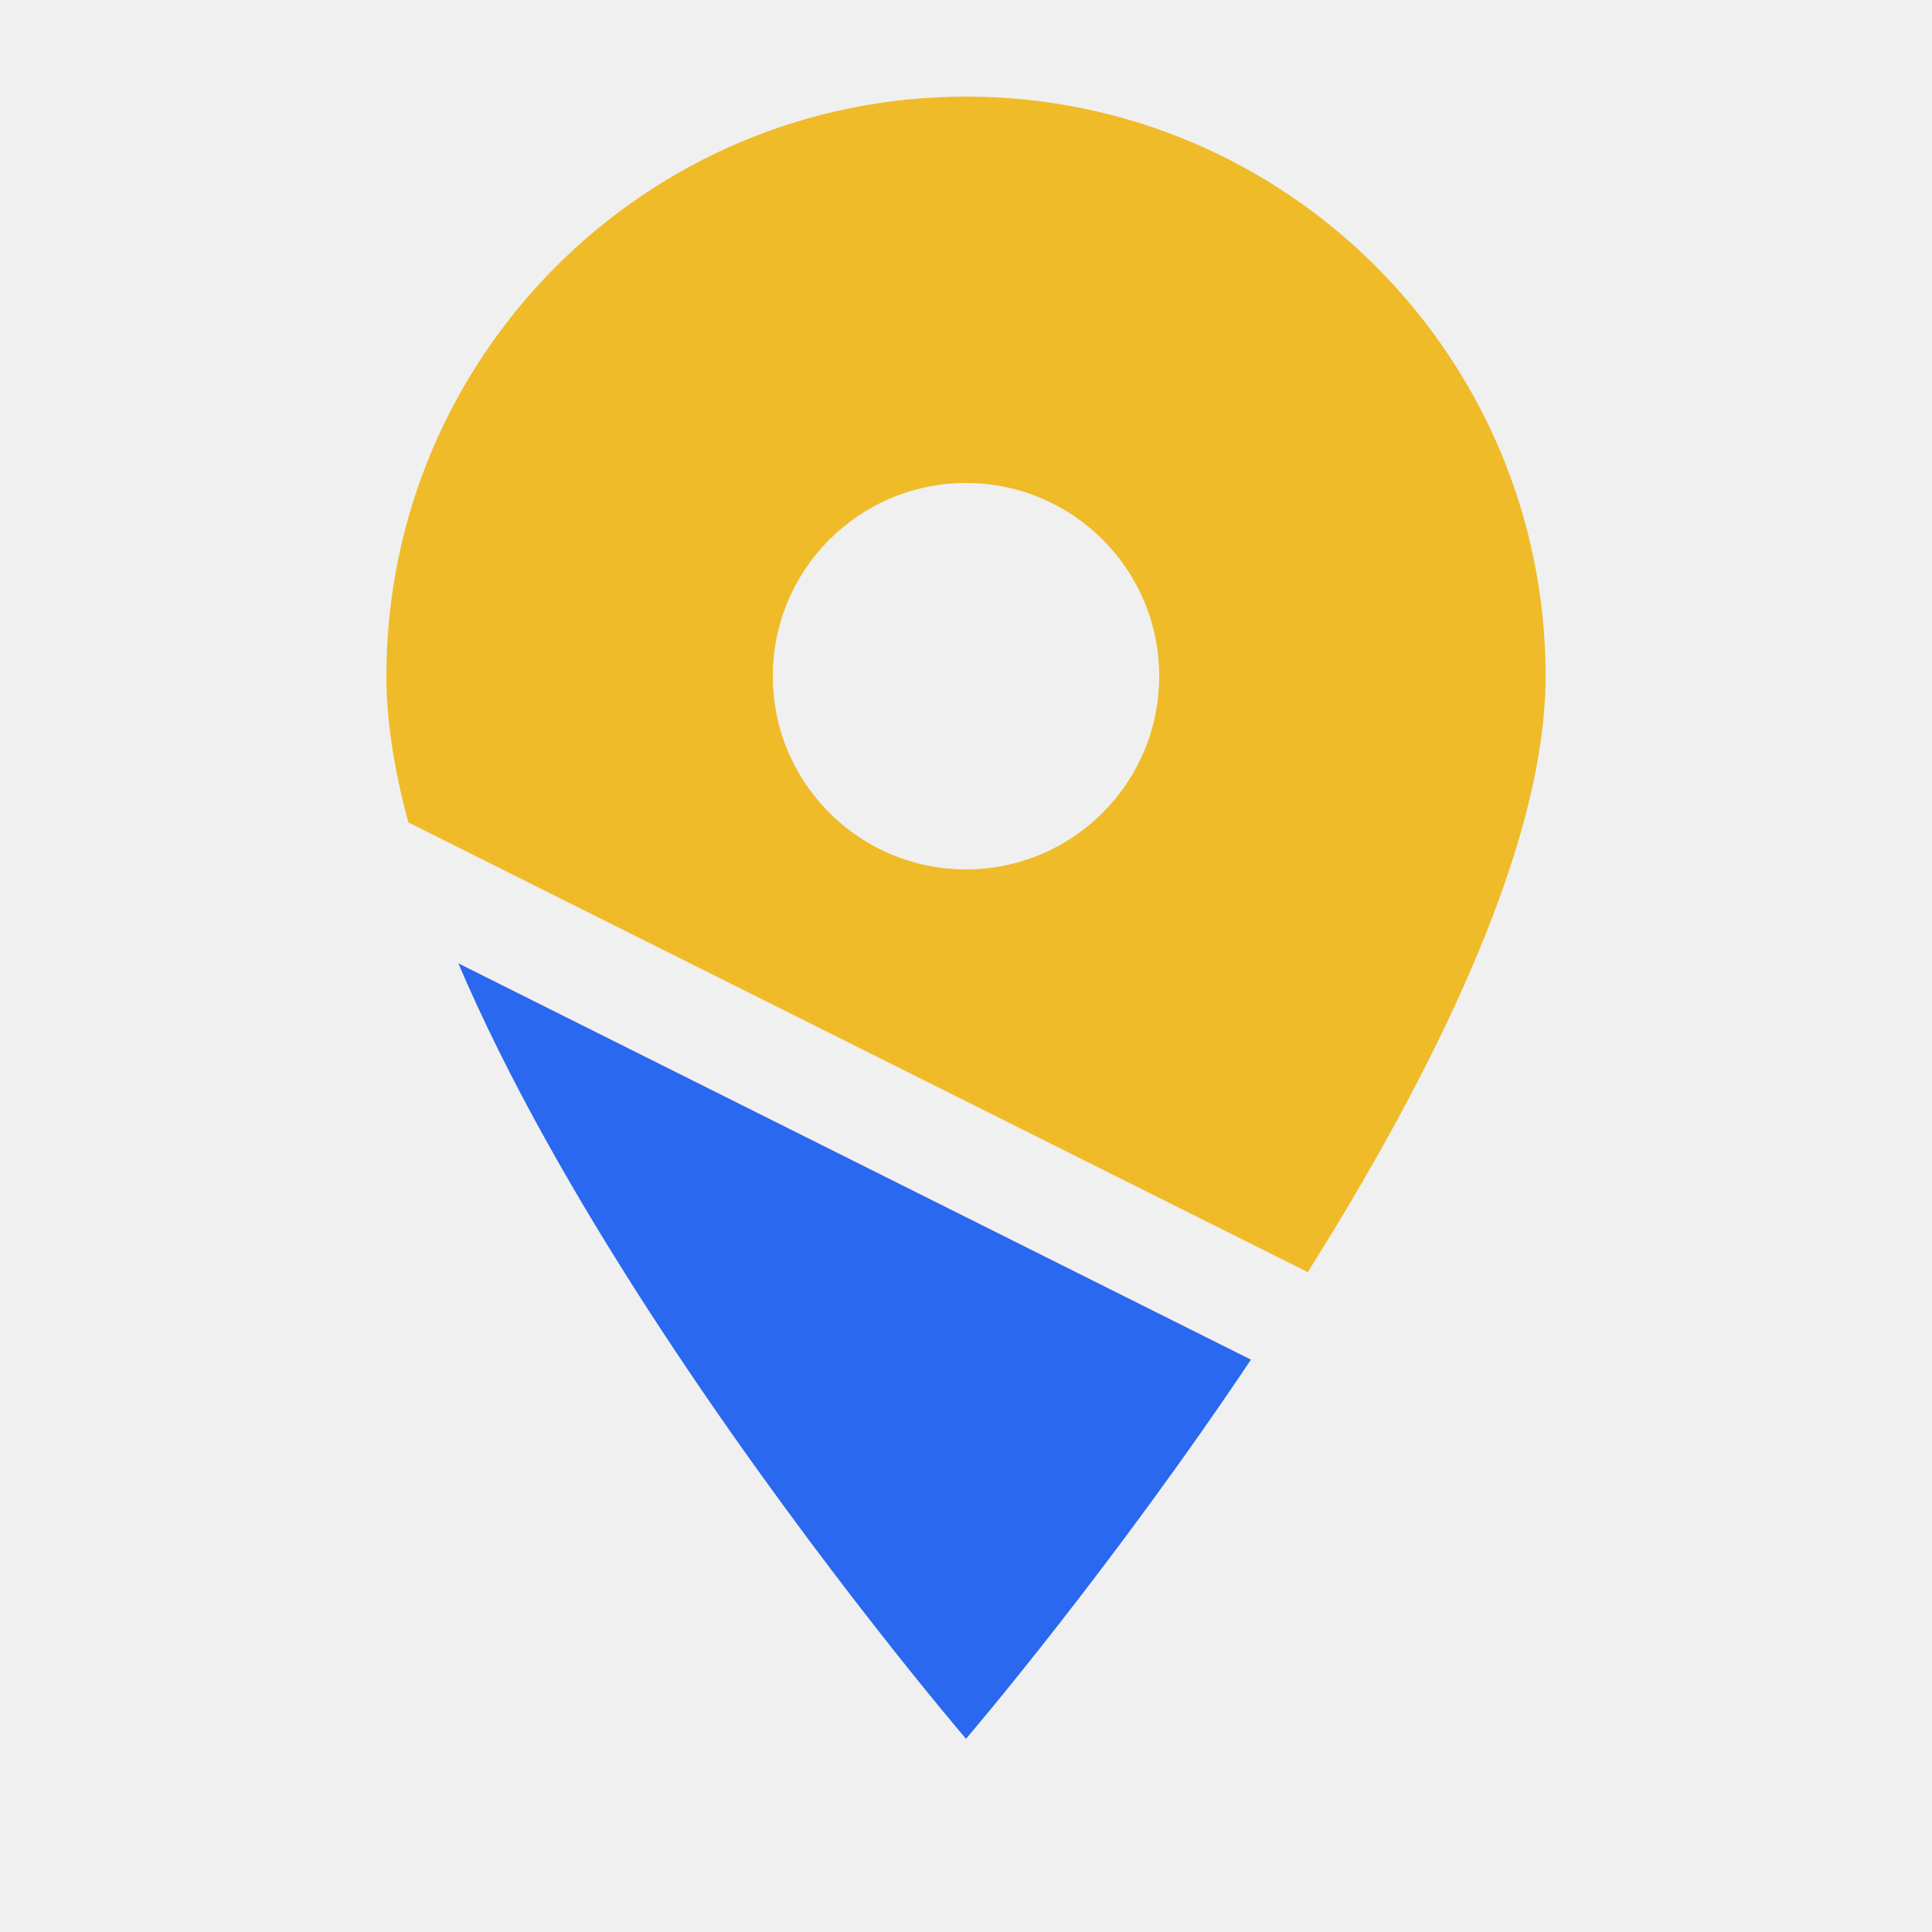
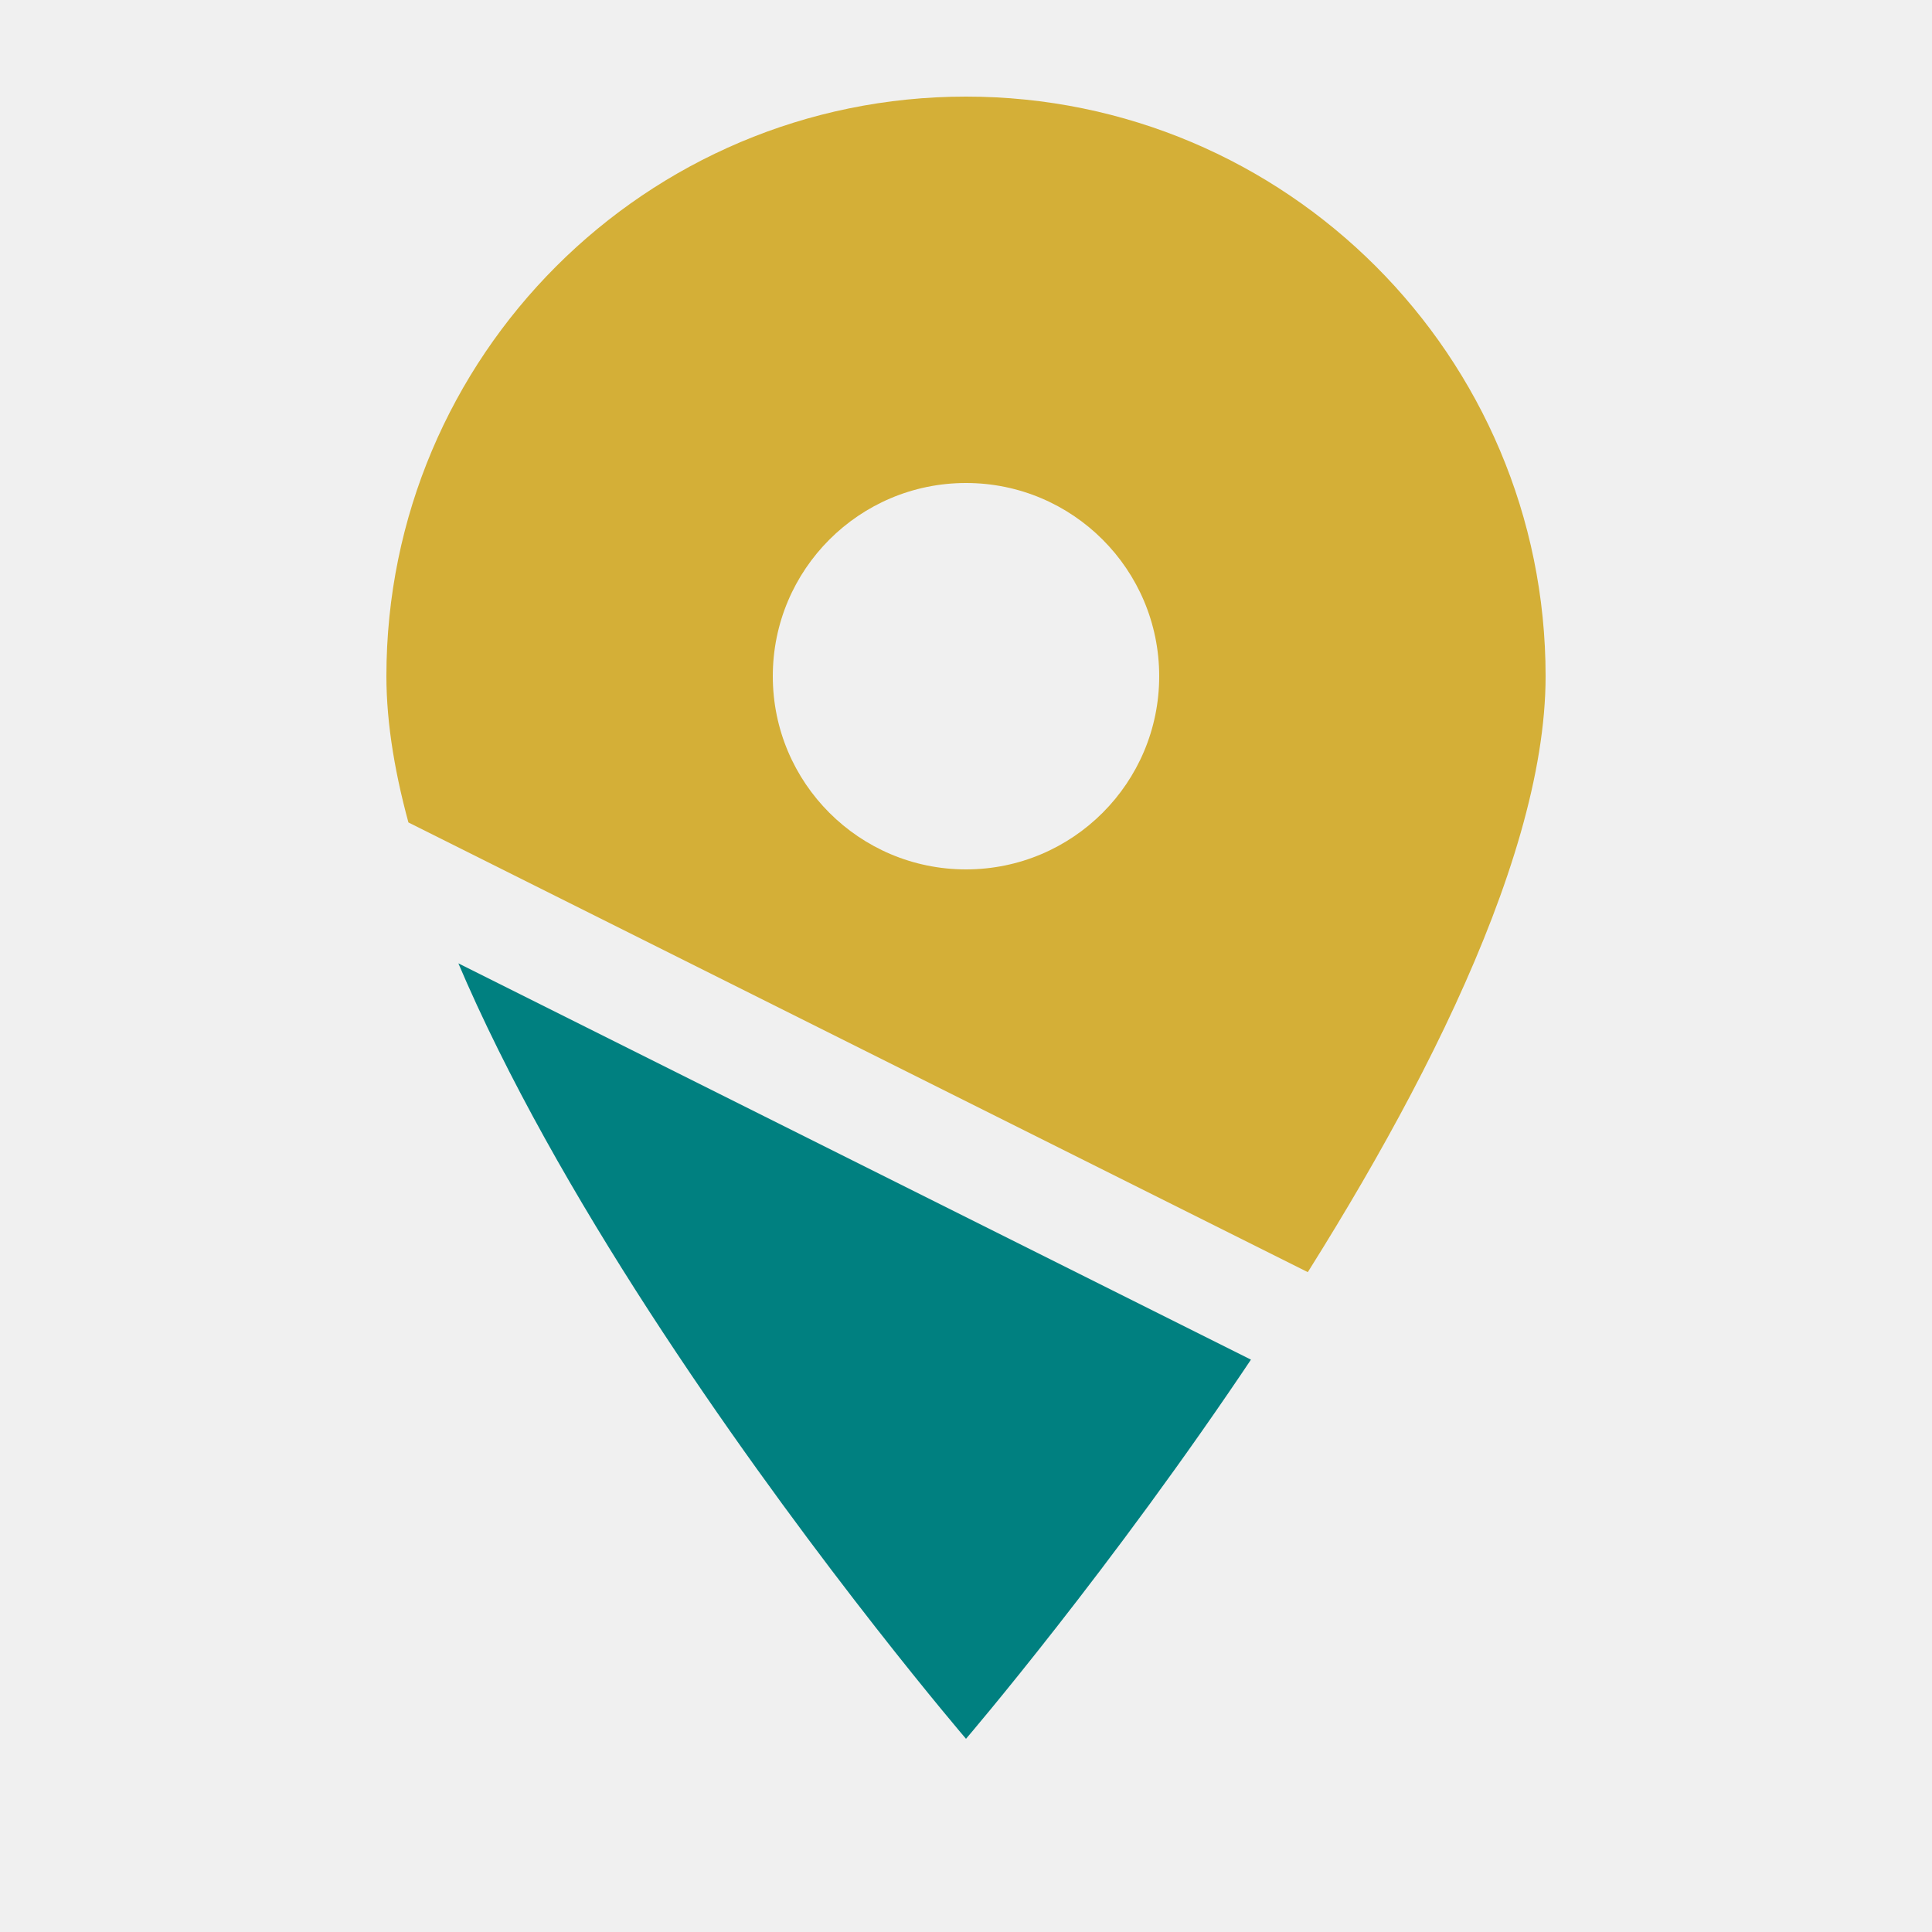
<svg xmlns="http://www.w3.org/2000/svg" viewBox="0 0 100 100">
  <defs>
    <clipPath id="pinClipTrans">
      <path d="M 50 90 C 50 90 80 55 80 35 A 30 30 0 1 0 20 35 C 20 55 50 90 50 90 Z" />
    </clipPath>
    <mask id="holeMask">
      <rect width="100" height="100" fill="white" />
      <circle cx="50" cy="35" r="10" fill="black" />
    </mask>
  </defs>
  <g mask="url(#holeMask)">
    <g clip-path="url(#pinClipTrans)">
-       <polygon points="-100,-100 100,-100 100,82 -100,-18" fill="#EFBB29" />
-       <polygon points="-100,-12 100,88 100,200 -100,200" fill="#2968EF" />
+       <polygon points="-100,-100 100,-100 100,82 -100,-18" fill="#D4AF37" />
+       <polygon points="-100,-12 100,88 100,200 -100,200" fill="#008080" />
    </g>
  </g>
</svg>
